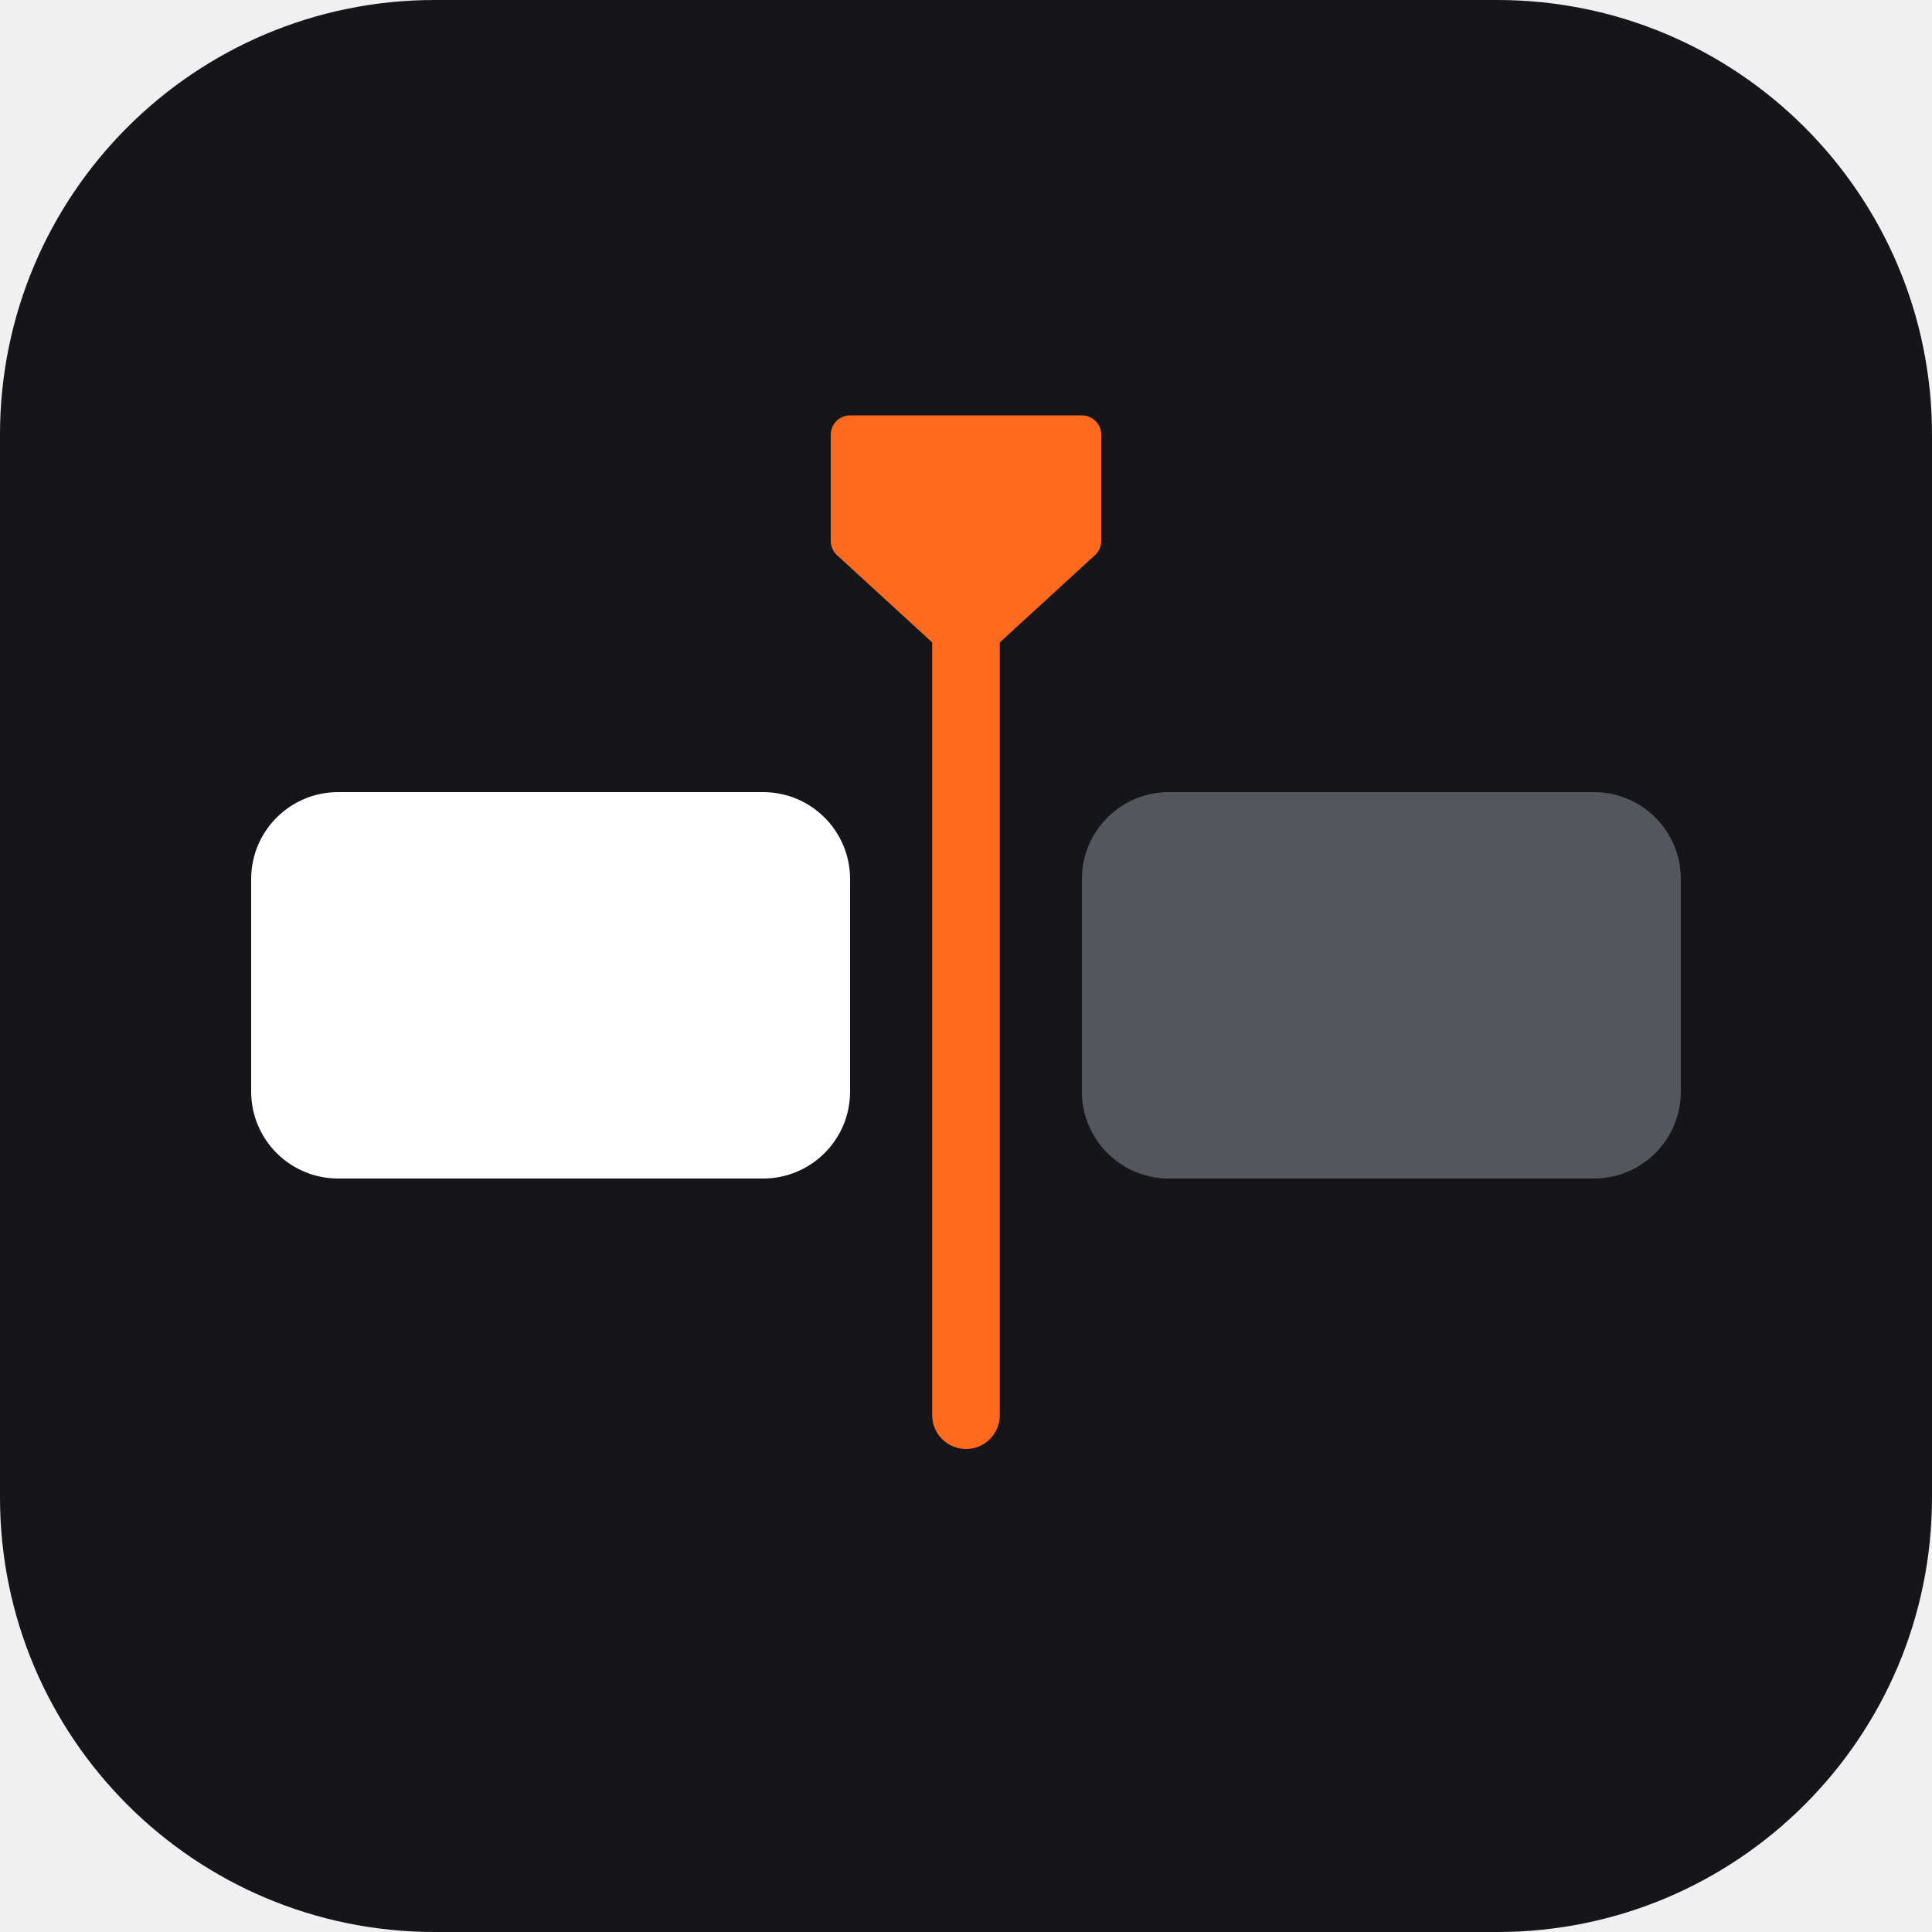
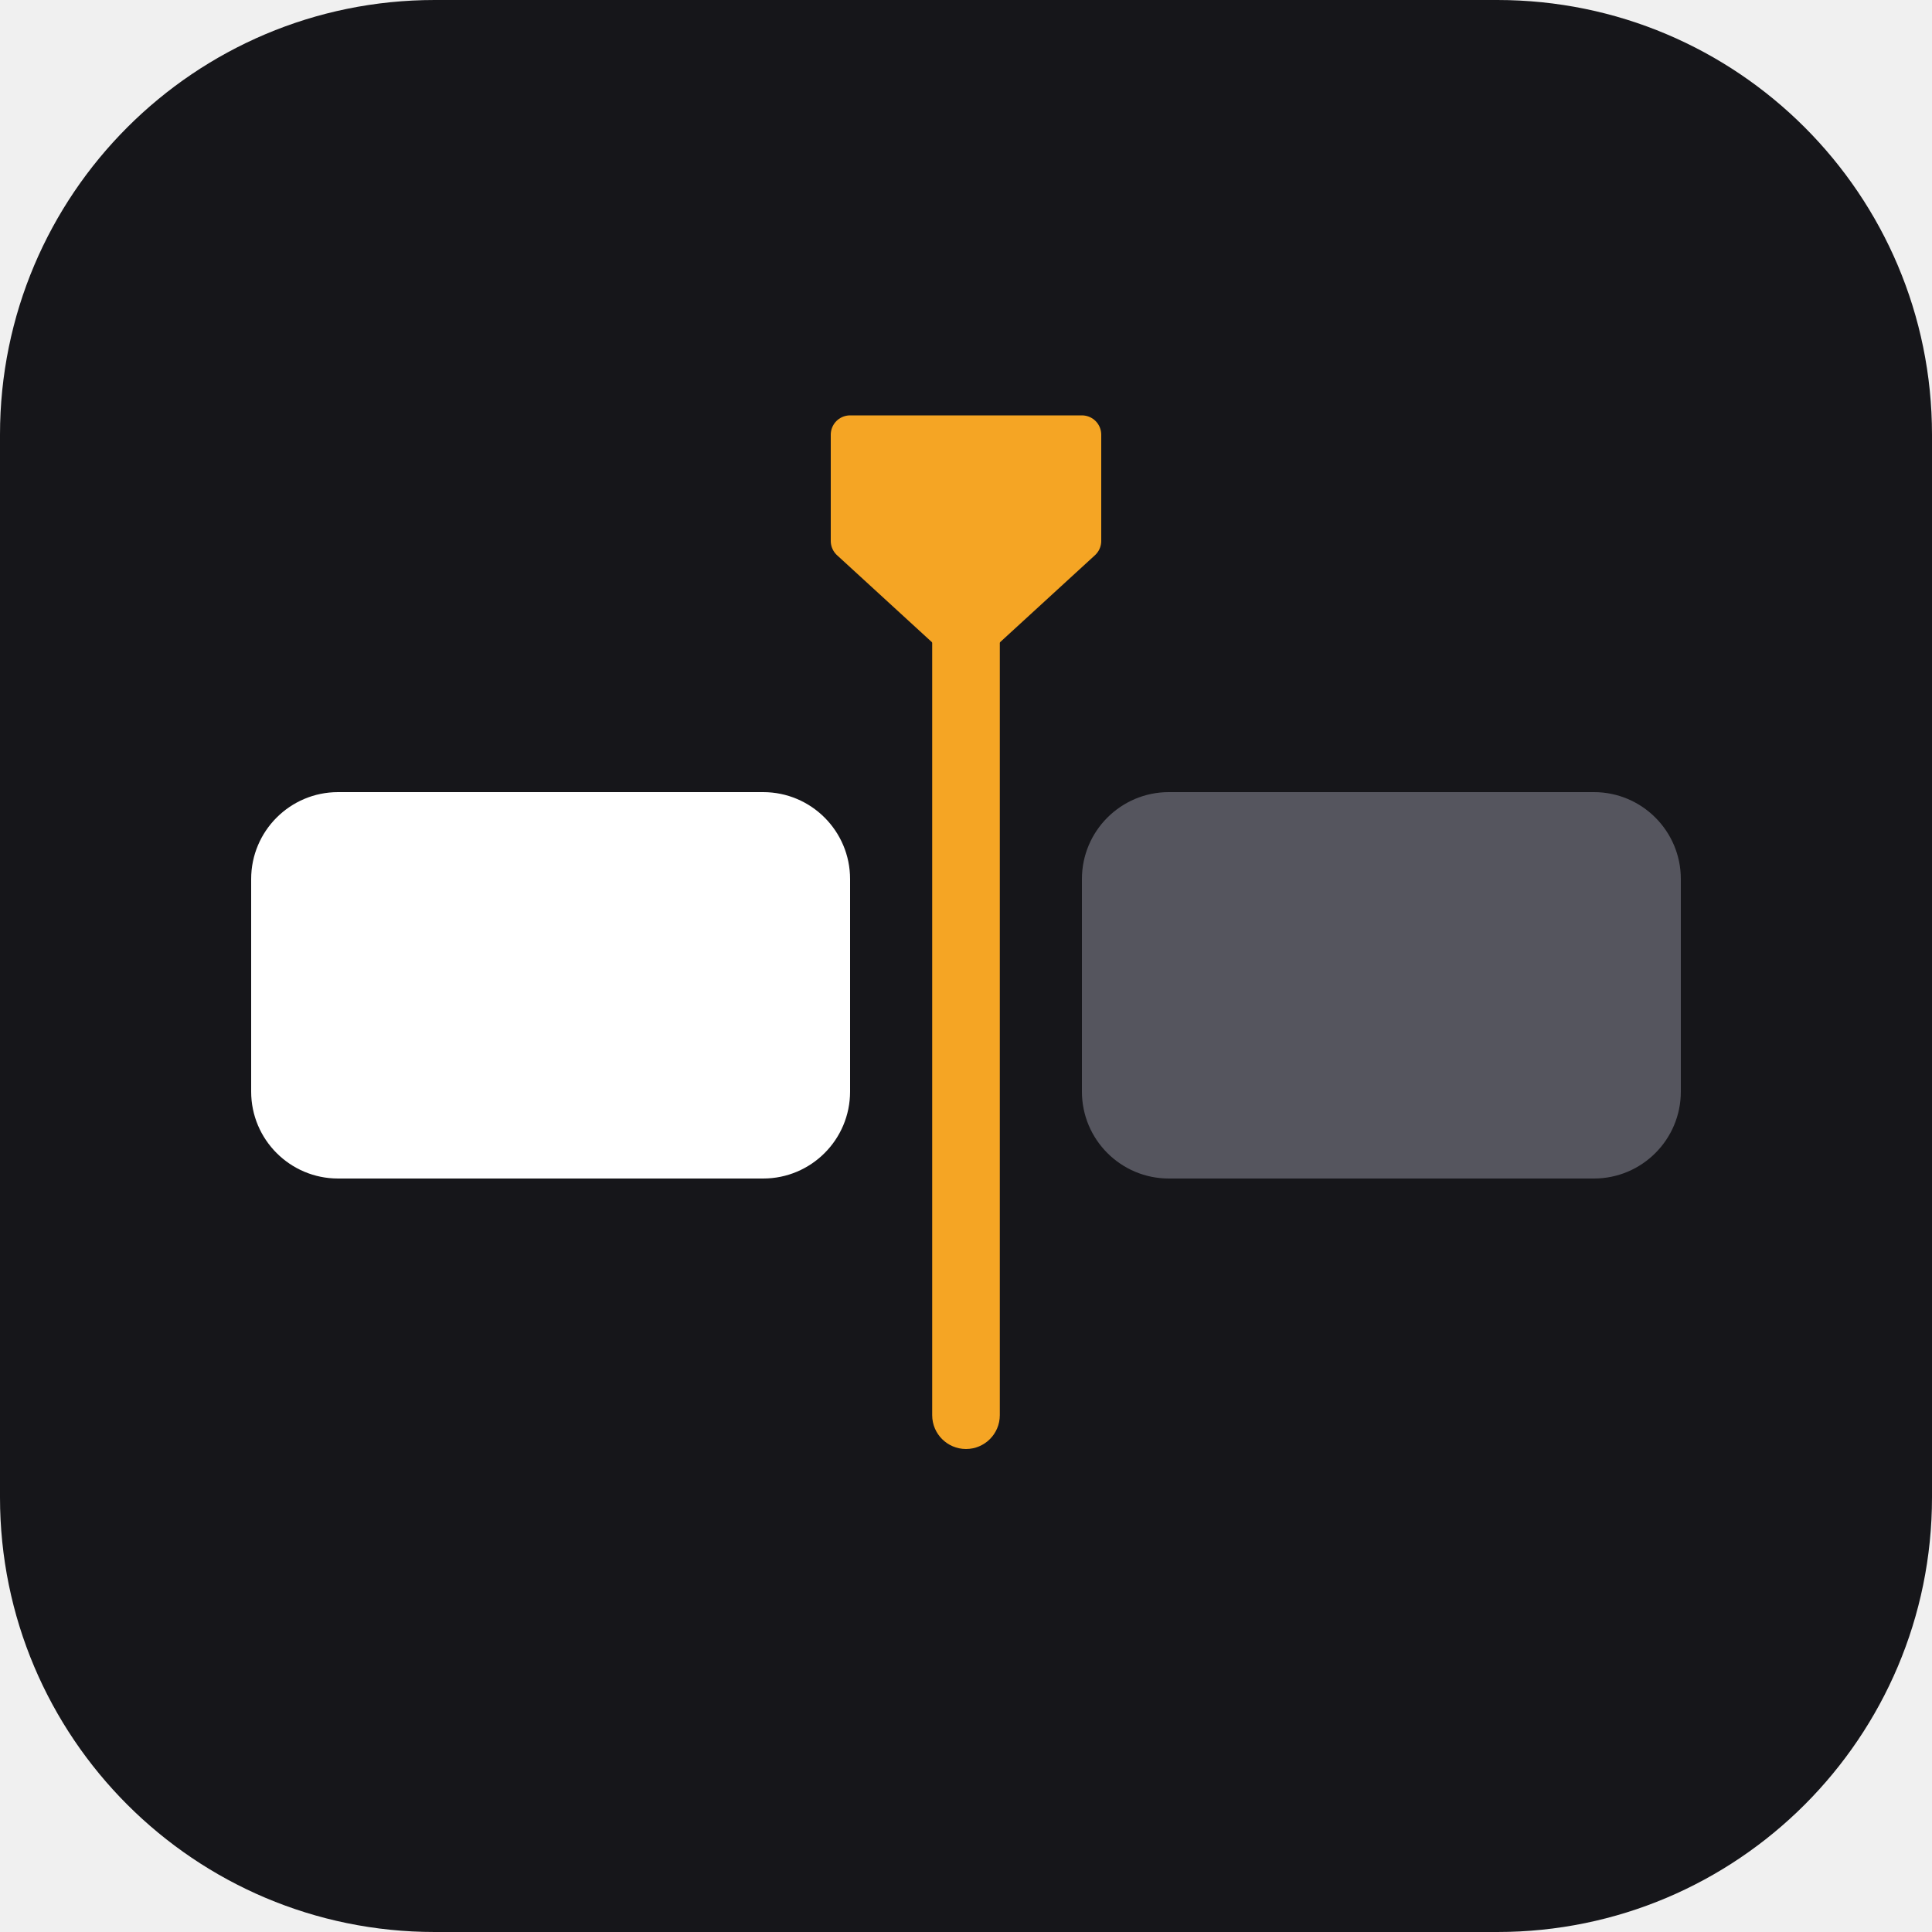
<svg xmlns="http://www.w3.org/2000/svg" width="1024" height="1024" viewBox="0 0 100 100">
  <rect width="100" height="100" rx="22.5" fill="#16161A" />
  <g>
    <rect x="13" y="41" width="31" height="20" rx="4.5" fill="#FFFFFF" />
    <rect x="56" y="41" width="31" height="20" rx="4.5" fill="#55555E" />
-     <rect x="48.25" y="29" width="3.5" height="46" rx="1.75" fill="#FF6A1F" />
-     <path d="M44 22.5 H56 V28 L50 33.5 L44 28 Z" fill="#FF6A1F" stroke="#FF6A1F" stroke-width="2" stroke-linejoin="round" />
+     <rect x="48.25" y="29" width="3.5" height="46" rx="1.75" fill="#F5A524" />
+     <path d="M44 22.5 H56 V28 L50 33.5 L44 28 Z" fill="#F5A524" stroke="#F5A524" stroke-width="2" stroke-linejoin="round" />
  </g>
</svg>
